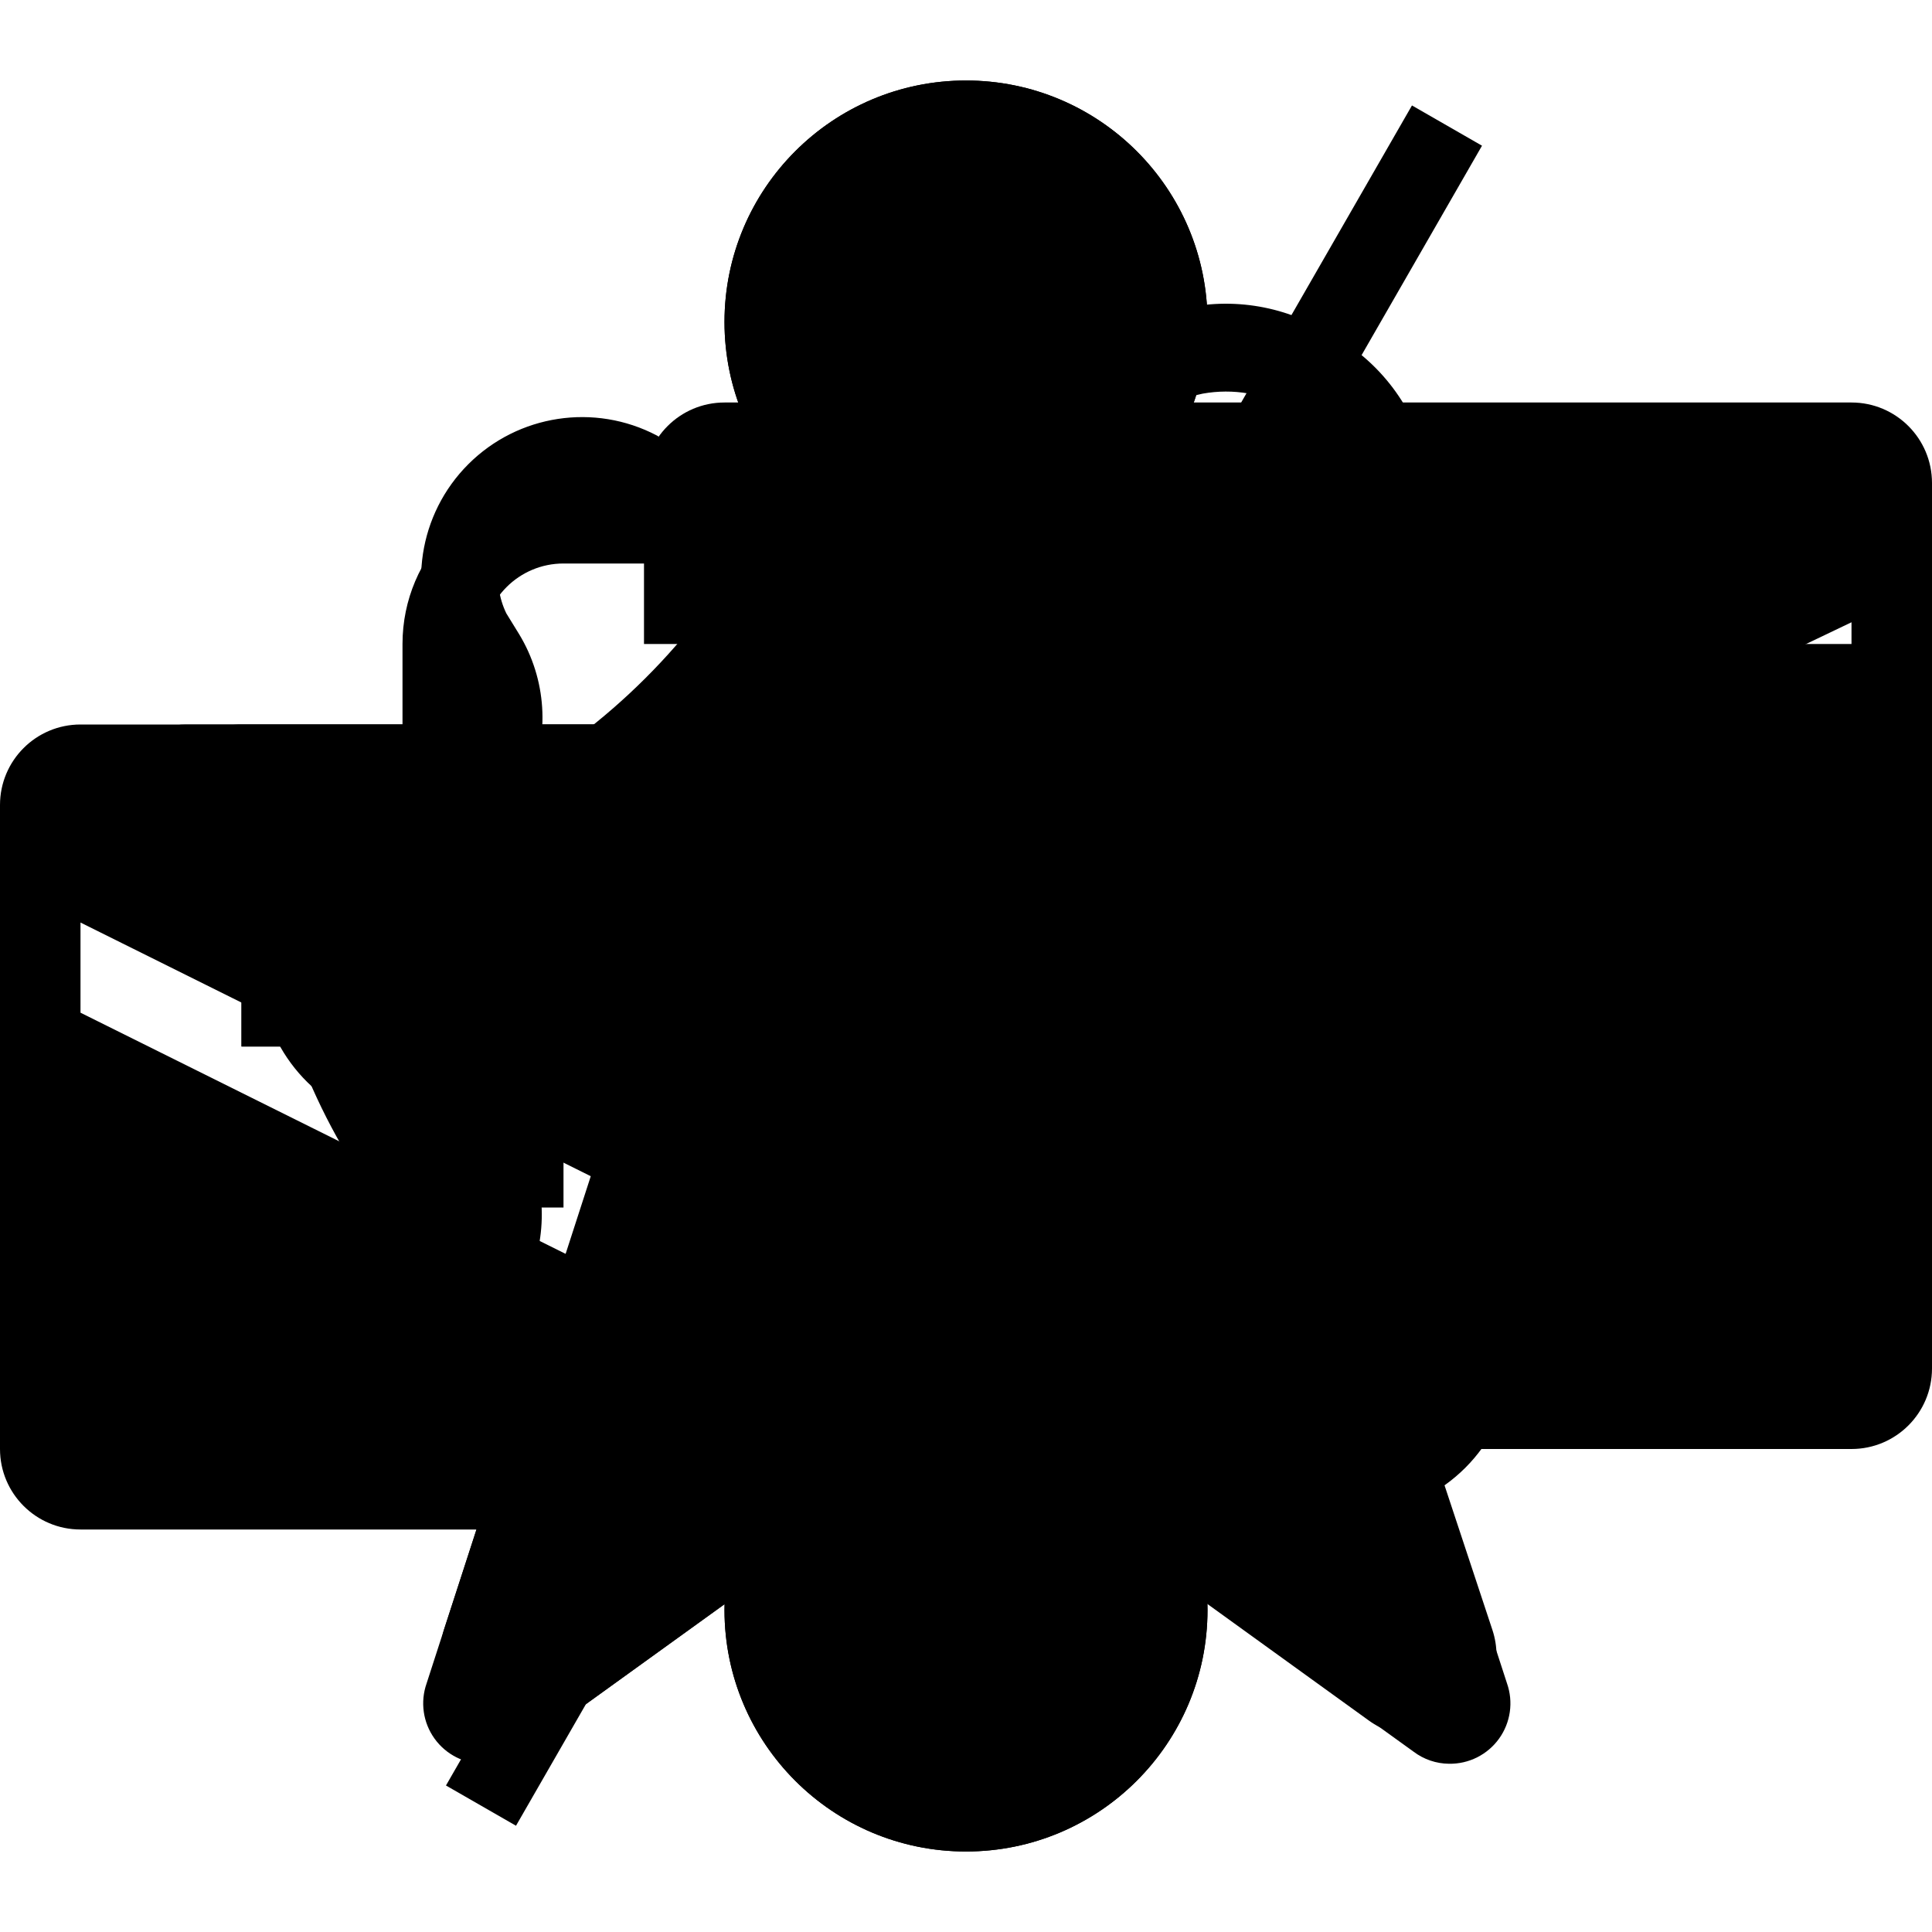
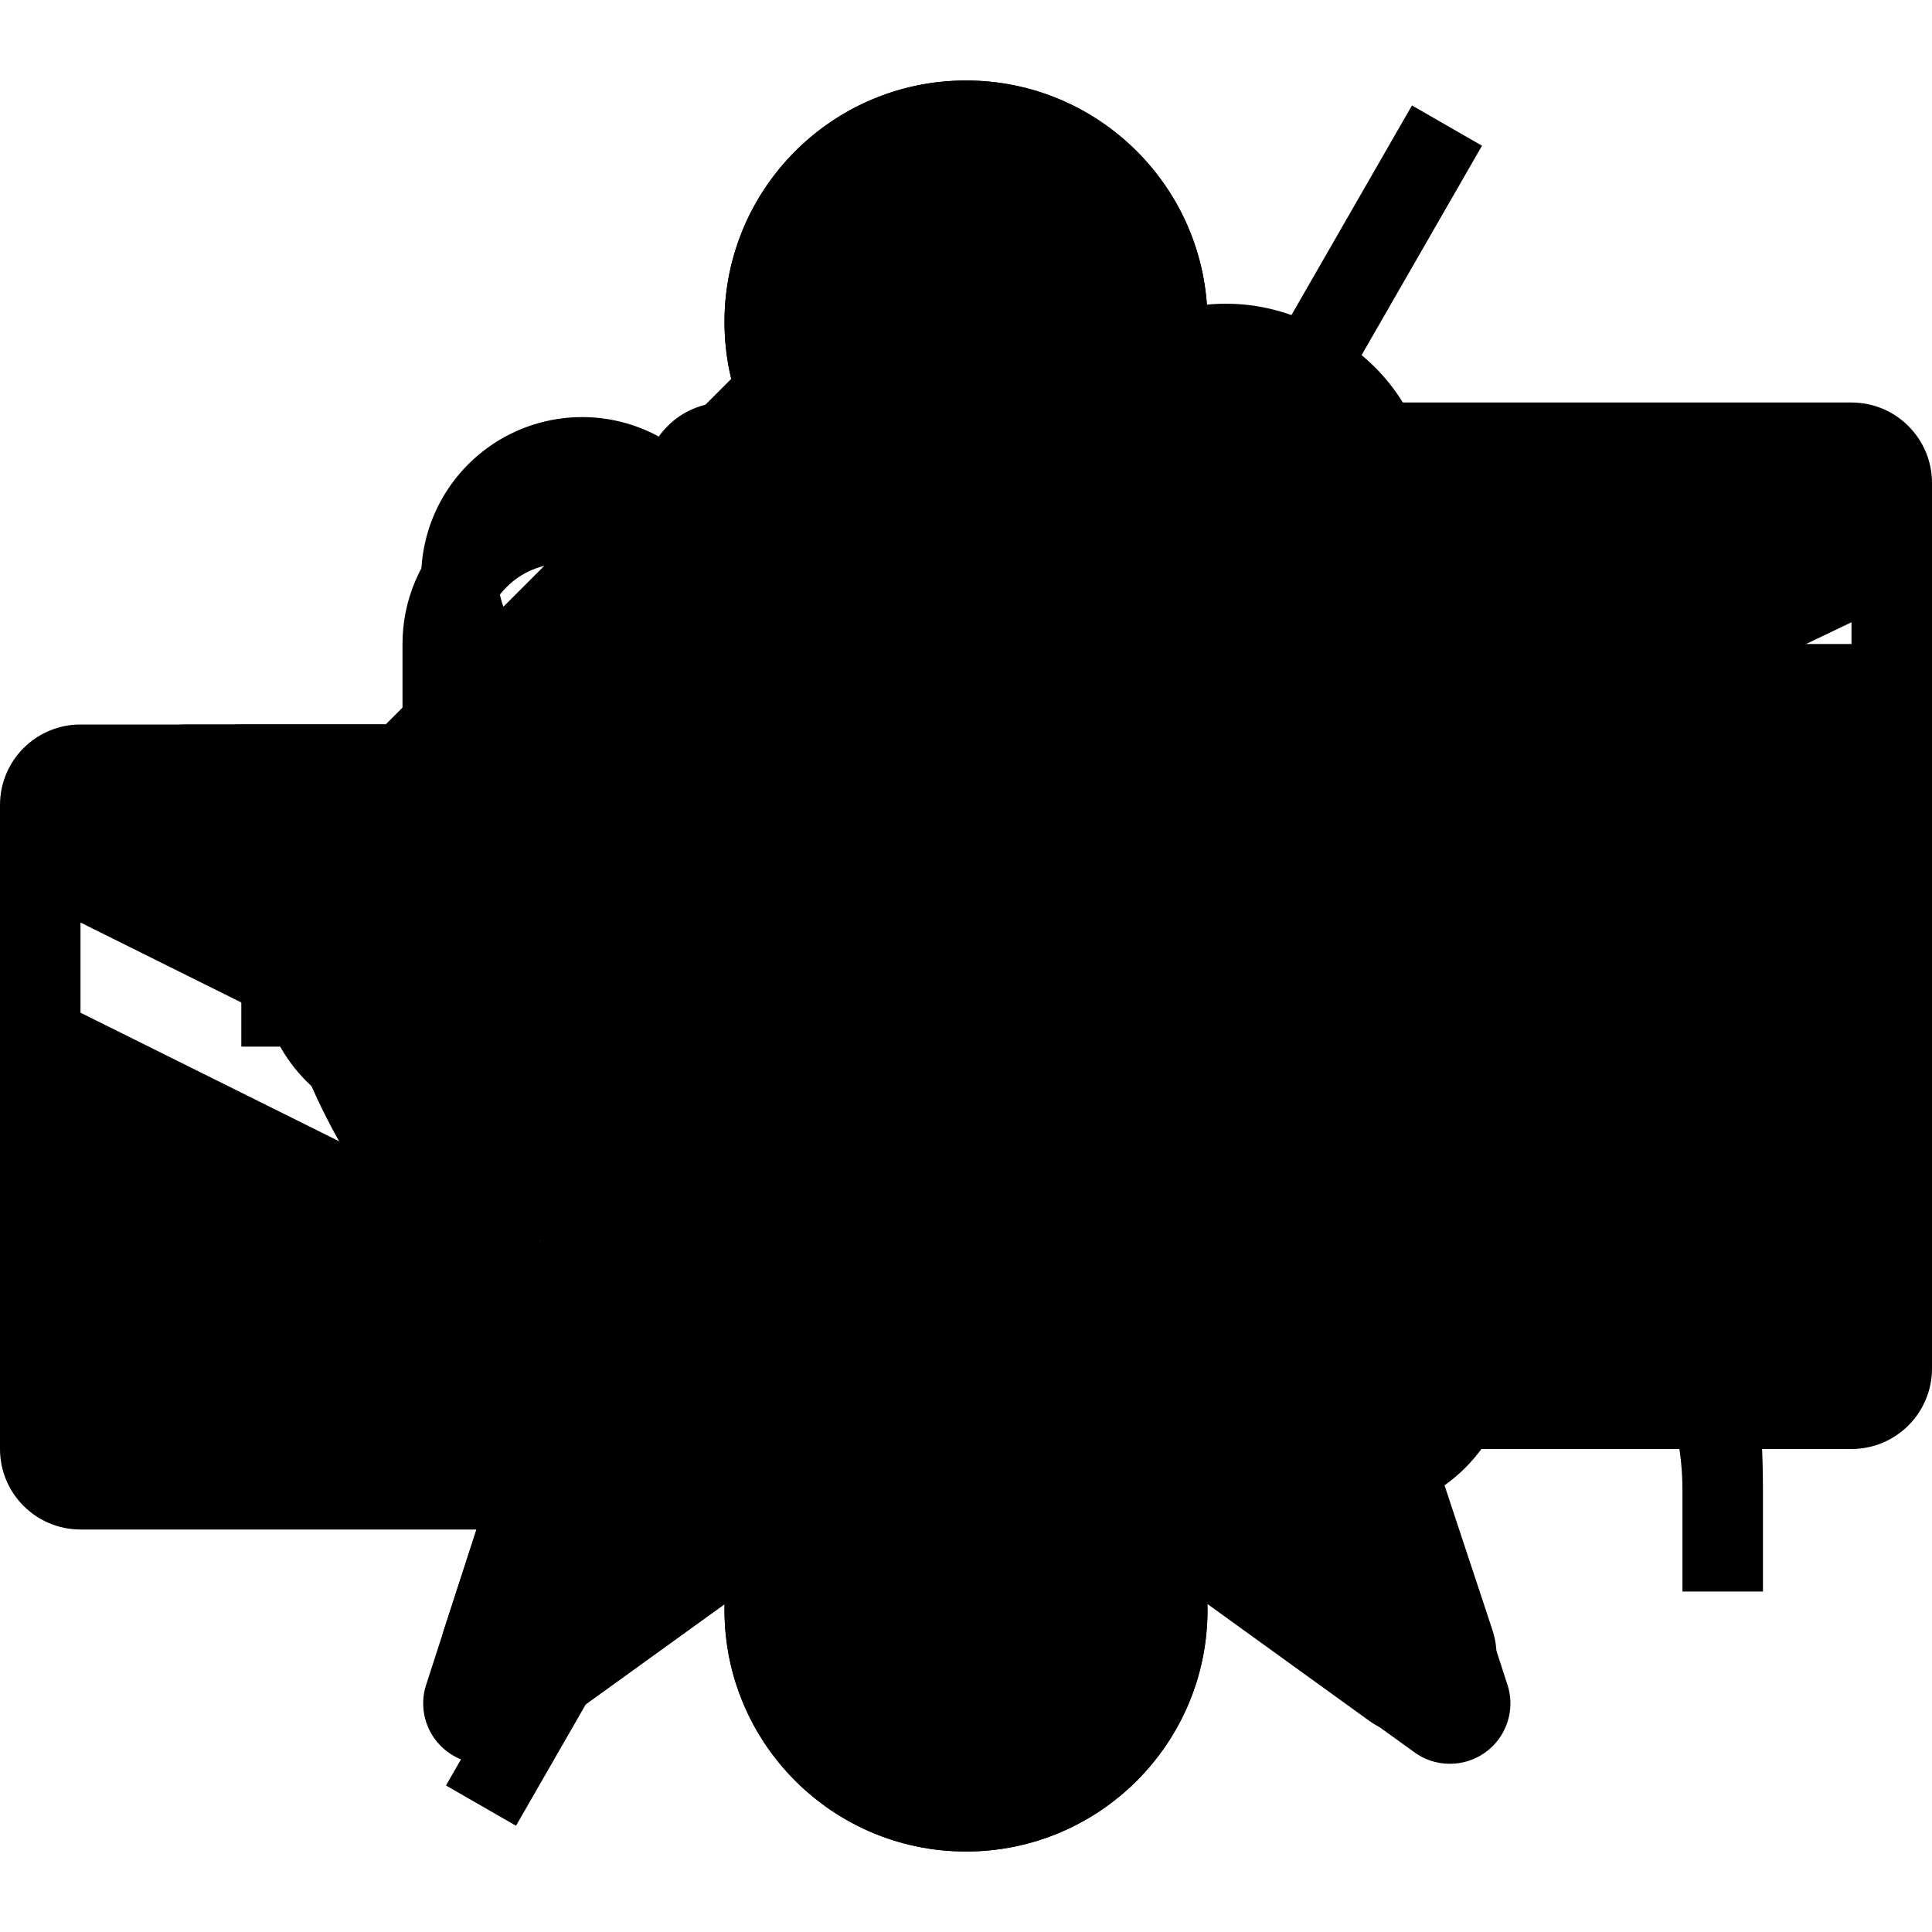
<svg xmlns="http://www.w3.org/2000/svg" id="icons" viewBox="0 0 24 24">
  <g id="Wlogout">
    <rect id="empty24" width="24" height="24" style="fill: none" />
    <path d="M7,18h3.75v1H7a2,2,0,0,1-2-2V8A2,2,0,0,1,7,6h3.75V7H7A1,1,0,0,0,6,8v9A1,1,0,0,0,7,18ZM13.85,6.65l-.71.71L17.79,12H9v1h8.79l-4.65,4.65.71.71,5.85-5.85Z" />
  </g>
  <g id="Wsetting">
    <rect id="empty24-2" data-name="empty24" width="24" height="24" style="fill: none" />
    <path d="M12,20.9a2,2,0,0,1-1.92-1.52L10,19.08a1,1,0,0,0-.63-.7,1.07,1.07,0,0,0-1,0l-.26.16a2,2,0,0,1-2.7-2.7l.15-.26a1,1,0,0,0,.05-.94A1.07,1.07,0,0,0,4.92,14h0l-.29-.07a2,2,0,0,1,0-3.82L4.92,10a1,1,0,0,0,.7-.63,1.06,1.06,0,0,0,0-1l-.16-.26a2,2,0,0,1,2.7-2.7l.26.16a1,1,0,0,0,.94,0A1.07,1.07,0,0,0,10,4.92l.07-.29a2,2,0,0,1,3.82,0l.07.29a1,1,0,0,0,.63.7,1.08,1.08,0,0,0,1,0l.26-.16a2,2,0,0,1,2.7,2.7l-.16.26a1,1,0,0,0,0,.94,1.07,1.07,0,0,0,.72.69l.29.07a2,2,0,0,1,0,3.82l-.29.07a1,1,0,0,0-.7.63,1.07,1.07,0,0,0,0,1l.15.25a2,2,0,0,1-2.7,2.7l-.26-.15a1,1,0,0,0-.94-.05,1.07,1.07,0,0,0-.69.72l-.07.29A2,2,0,0,1,12,20.9ZM8.9,17.27a2.12,2.12,0,0,1,.82.17A2.07,2.07,0,0,1,11,18.84l.07.29a1,1,0,0,0,1.88,0l.07-.29a2,2,0,0,1,1.22-1.39,2.07,2.07,0,0,1,1.89.1l.26.15a1,1,0,0,0,1.33-1.33l-.16-.26a2,2,0,0,1-.12-1.85A2.07,2.07,0,0,1,18.84,13l.29-.07a1,1,0,0,0,0-1.87L18.84,11a2,2,0,0,1-1.39-1.22,2.08,2.08,0,0,1,.1-1.89l.16-.26a1,1,0,0,0-1.33-1.33l-.26.16a2.05,2.05,0,0,1-1.84.12A2.07,2.07,0,0,1,13,5.16l-.07-.29a1,1,0,0,0-1.88,0L11,5.16A2,2,0,0,1,9.77,6.54a2.07,2.07,0,0,1-1.89-.1l-.26-.16A1,1,0,0,0,6.29,7.62l.16.26a2,2,0,0,1,.12,1.84A2.07,2.07,0,0,1,5.16,11l-.29.07a1,1,0,0,0,0,1.88l.29.07a2,2,0,0,1,1.39,1.22,2.08,2.08,0,0,1-.1,1.89l-.15.26a1,1,0,0,0,1.33,1.33l.26-.16A2,2,0,0,1,8.9,17.27ZM12,16.5A4.5,4.5,0,1,1,16.5,12,4.5,4.5,0,0,1,12,16.5Zm0-8A3.5,3.5,0,1,0,15.5,12,3.5,3.5,0,0,0,12,8.5Z" />
  </g>
  <g id="sent">
    <rect id="empty24-3" data-name="empty24" width="24" height="24" style="fill: none" />
    <path d="M23,18H9a1,1,0,0,1-1-1V9A1,1,0,0,1,9,8H23a1,1,0,0,1,1,1v8A1,1,0,0,1,23,18Zm0-7.54-7,3.48L9,10.46v1.12l7,3.48,7-3.48ZM7,10H1v1H7Zm0,2H3v1H7Zm0,2H5v1H7Z" />
  </g>
  <g id="allmsg">
    <rect id="empty24-4" data-name="empty24" width="24" height="24" style="fill: none" />
    <path d="M15,19H1a1,1,0,0,1-1-1V10A1,1,0,0,1,1,9H15a1,1,0,0,1,1,1v8A1,1,0,0,1,15,19ZM1,11.46v1.12l7,3.48,7-3.37V11.58L8,14.94ZM23,5H9A1,1,0,0,0,8,6V8h7a2,2,0,0,1,2,2v.6l6-2.87V8.84l-6,2.88V15h6a1,1,0,0,0,1-1V6A1,1,0,0,0,23,5Z" />
  </g>
  <g id="fav">
    <rect id="empty24-5" data-name="empty24" width="24" height="24" style="fill: none" />
    <path id="_Path_" data-name="&lt;Path&gt;" d="M16.61,14.42l5-3.61A1,1,0,0,0,21,9H14.85L13,3.16a1,1,0,0,0-1.9,0L9.15,9H3a1,1,0,0,0-.59,1.81l5,3.61-1.9,5.84A1,1,0,0,0,7,21.37l5-3.61,5,3.61a1,1,0,0,0,1.54-1.12Z" />
  </g>
  <path id="Wfav" d="M12,3.52l1.88,5.79.22.69h6.82L16,13.58l-.59.43.22.69,1.88,5.79-4.93-3.58L12,16.48l-.59.43L6.49,20.49,8.37,14.7,8.59,14,8,13.58,3.08,10H9.89l.22-.69L12,3.52M12,2a.74.74,0,0,0-.71.52L9.17,9H2.31a.75.75,0,0,0-.44,1.36l5.55,4L5.3,20.91a.75.75,0,0,0,.72,1,.74.74,0,0,0,.44-.15l5.55-4,5.55,4a.74.74,0,0,0,.44.15.75.75,0,0,0,.72-1l-2.12-6.52,5.55-4A.75.75,0,0,0,21.69,9H14.83L12.71,2.48A.74.74,0,0,0,12,2Z" />
  <path id="Wnotifon" d="M17.55,12.38a8.06,8.06,0,0,0-.74,4.32c.25,2.27-1.11,2.91-1.94,3.08a4.13,4.13,0,0,1-.86.08h-.15A2.51,2.51,0,0,1,9,19a2.87,2.87,0,0,1,.08-.67c-2.45-1.29-4.68-3.22-5.24-5-.26-.81-.39-2.3,1.7-3.22A8.06,8.06,0,0,0,8.9,7.38,4.82,4.82,0,0,1,13,5.22l.09-.16a2.42,2.42,0,0,1,3.42-.92,2.42,2.42,0,0,1,.91,3.42l-.1.16A4.79,4.79,0,0,1,17.55,12.38ZM13.78,6a1.29,1.29,0,0,0,.11.24,2.66,2.66,0,0,0,.94.87,2.67,2.67,0,0,0,1.23.38,1.09,1.09,0,0,0,.28-.05v0a3.09,3.09,0,0,0,.24-.34,1.46,1.46,0,0,0,.17-1.21,1.64,1.64,0,0,0-1.81-1,1.46,1.46,0,0,0-1,.75,3.1,3.1,0,0,0-.18.38Zm2.55,2-.23,0a3.14,3.14,0,0,1-1.51-.45,3.13,3.13,0,0,1-1.12-1,1.75,1.75,0,0,1-.11-.25H13.3l-.43,0A3.78,3.78,0,0,0,9.72,8,9.05,9.05,0,0,1,5.93,11.1h0c-1.41.62-1.34,1.44-1.15,2,.88,2.74,7.07,6.31,9.89,5.71.58-.12,1.32-.46,1.15-2A9.05,9.05,0,0,1,16.65,12a3.76,3.76,0,0,0-.31-4S16.33,8,16.33,8Z" />
  <path id="Wnotifoff" d="M6.41,22.68l-.87-.5,12-20.87.87.5Zm0-6,.5-.86A6.55,6.55,0,0,1,4.78,13.1c-.18-.56-.26-1.38,1.16-2A9.05,9.05,0,0,0,9.72,8a3.82,3.82,0,0,1,2.71-1.7l.59-1A4.78,4.78,0,0,0,8.9,7.38a8.06,8.06,0,0,1-3.37,2.8c-2.09.92-2,2.41-1.7,3.22A7.71,7.71,0,0,0,6.43,16.65Zm10.33-7.9A3.82,3.82,0,0,1,16.65,12a9.05,9.05,0,0,0-.83,4.85c.17,1.53-.58,1.88-1.15,2a6.55,6.55,0,0,1-3.4-.52l-1.5,2.61a2.56,2.56,0,0,0,4.1-1H14a4.13,4.13,0,0,0,.86-.08c.83-.18,2.19-.82,1.94-3.08a8.06,8.06,0,0,1,.74-4.32,4.79,4.79,0,0,0-.2-4.65Z" />
  <path id="more" d="M12,15a3,3,0,1,1,3-3A3,3,0,0,1,12,15Zm0-8a3,3,0,1,1,3-3A3,3,0,0,1,12,7Zm0,16a3,3,0,1,1,3-3A3,3,0,0,1,12,23Z" />
  <path id="Wmore" d="M12,15a3,3,0,1,1,3-3A3,3,0,0,1,12,15Zm0-5a2,2,0,1,0,2,2A2,2,0,0,0,12,10Zm0-3a3,3,0,1,1,3-3A3,3,0,0,1,12,7Zm0-5a2,2,0,1,0,2,2A2,2,0,0,0,12,2Zm0,21a3,3,0,1,1,3-3A3,3,0,0,1,12,23Zm0-5a2,2,0,1,0,2,2A2,2,0,0,0,12,18Z" />
  <g id="cross">
    <rect id="empty16" width="24" height="24" style="fill: none" />
    <polygon points="21 11 21 13 13 13 13 21 11 21 11 13 3 13 3 11 11 11 11 3 13 3 13 11 21 11" />
  </g>
+   <g id="fwd">
+     <rect id="empty24-6" data-name="empty24" width="24" height="24" style="fill: none" />
+     <path id="_Compound_Path_" data-name="&lt;Compound Path&gt;" d="M12.5,1.54,3,11H9.48L12,22H13l2.57-11H22Z" />
+   </g>
+   <g id="re">
+     <rect id="empty24-7" data-name="empty24" width="24" height="24" style="fill: none" />
+     <path d="M12,20.71,2.54,11.25,12,1.79V8.14c4,.22,9.9,3.12,9.9,10.38h0v1.25h-1V18.52C20.9,14.67,15,14.06,12,14Z" />
+   </g>
</svg>
